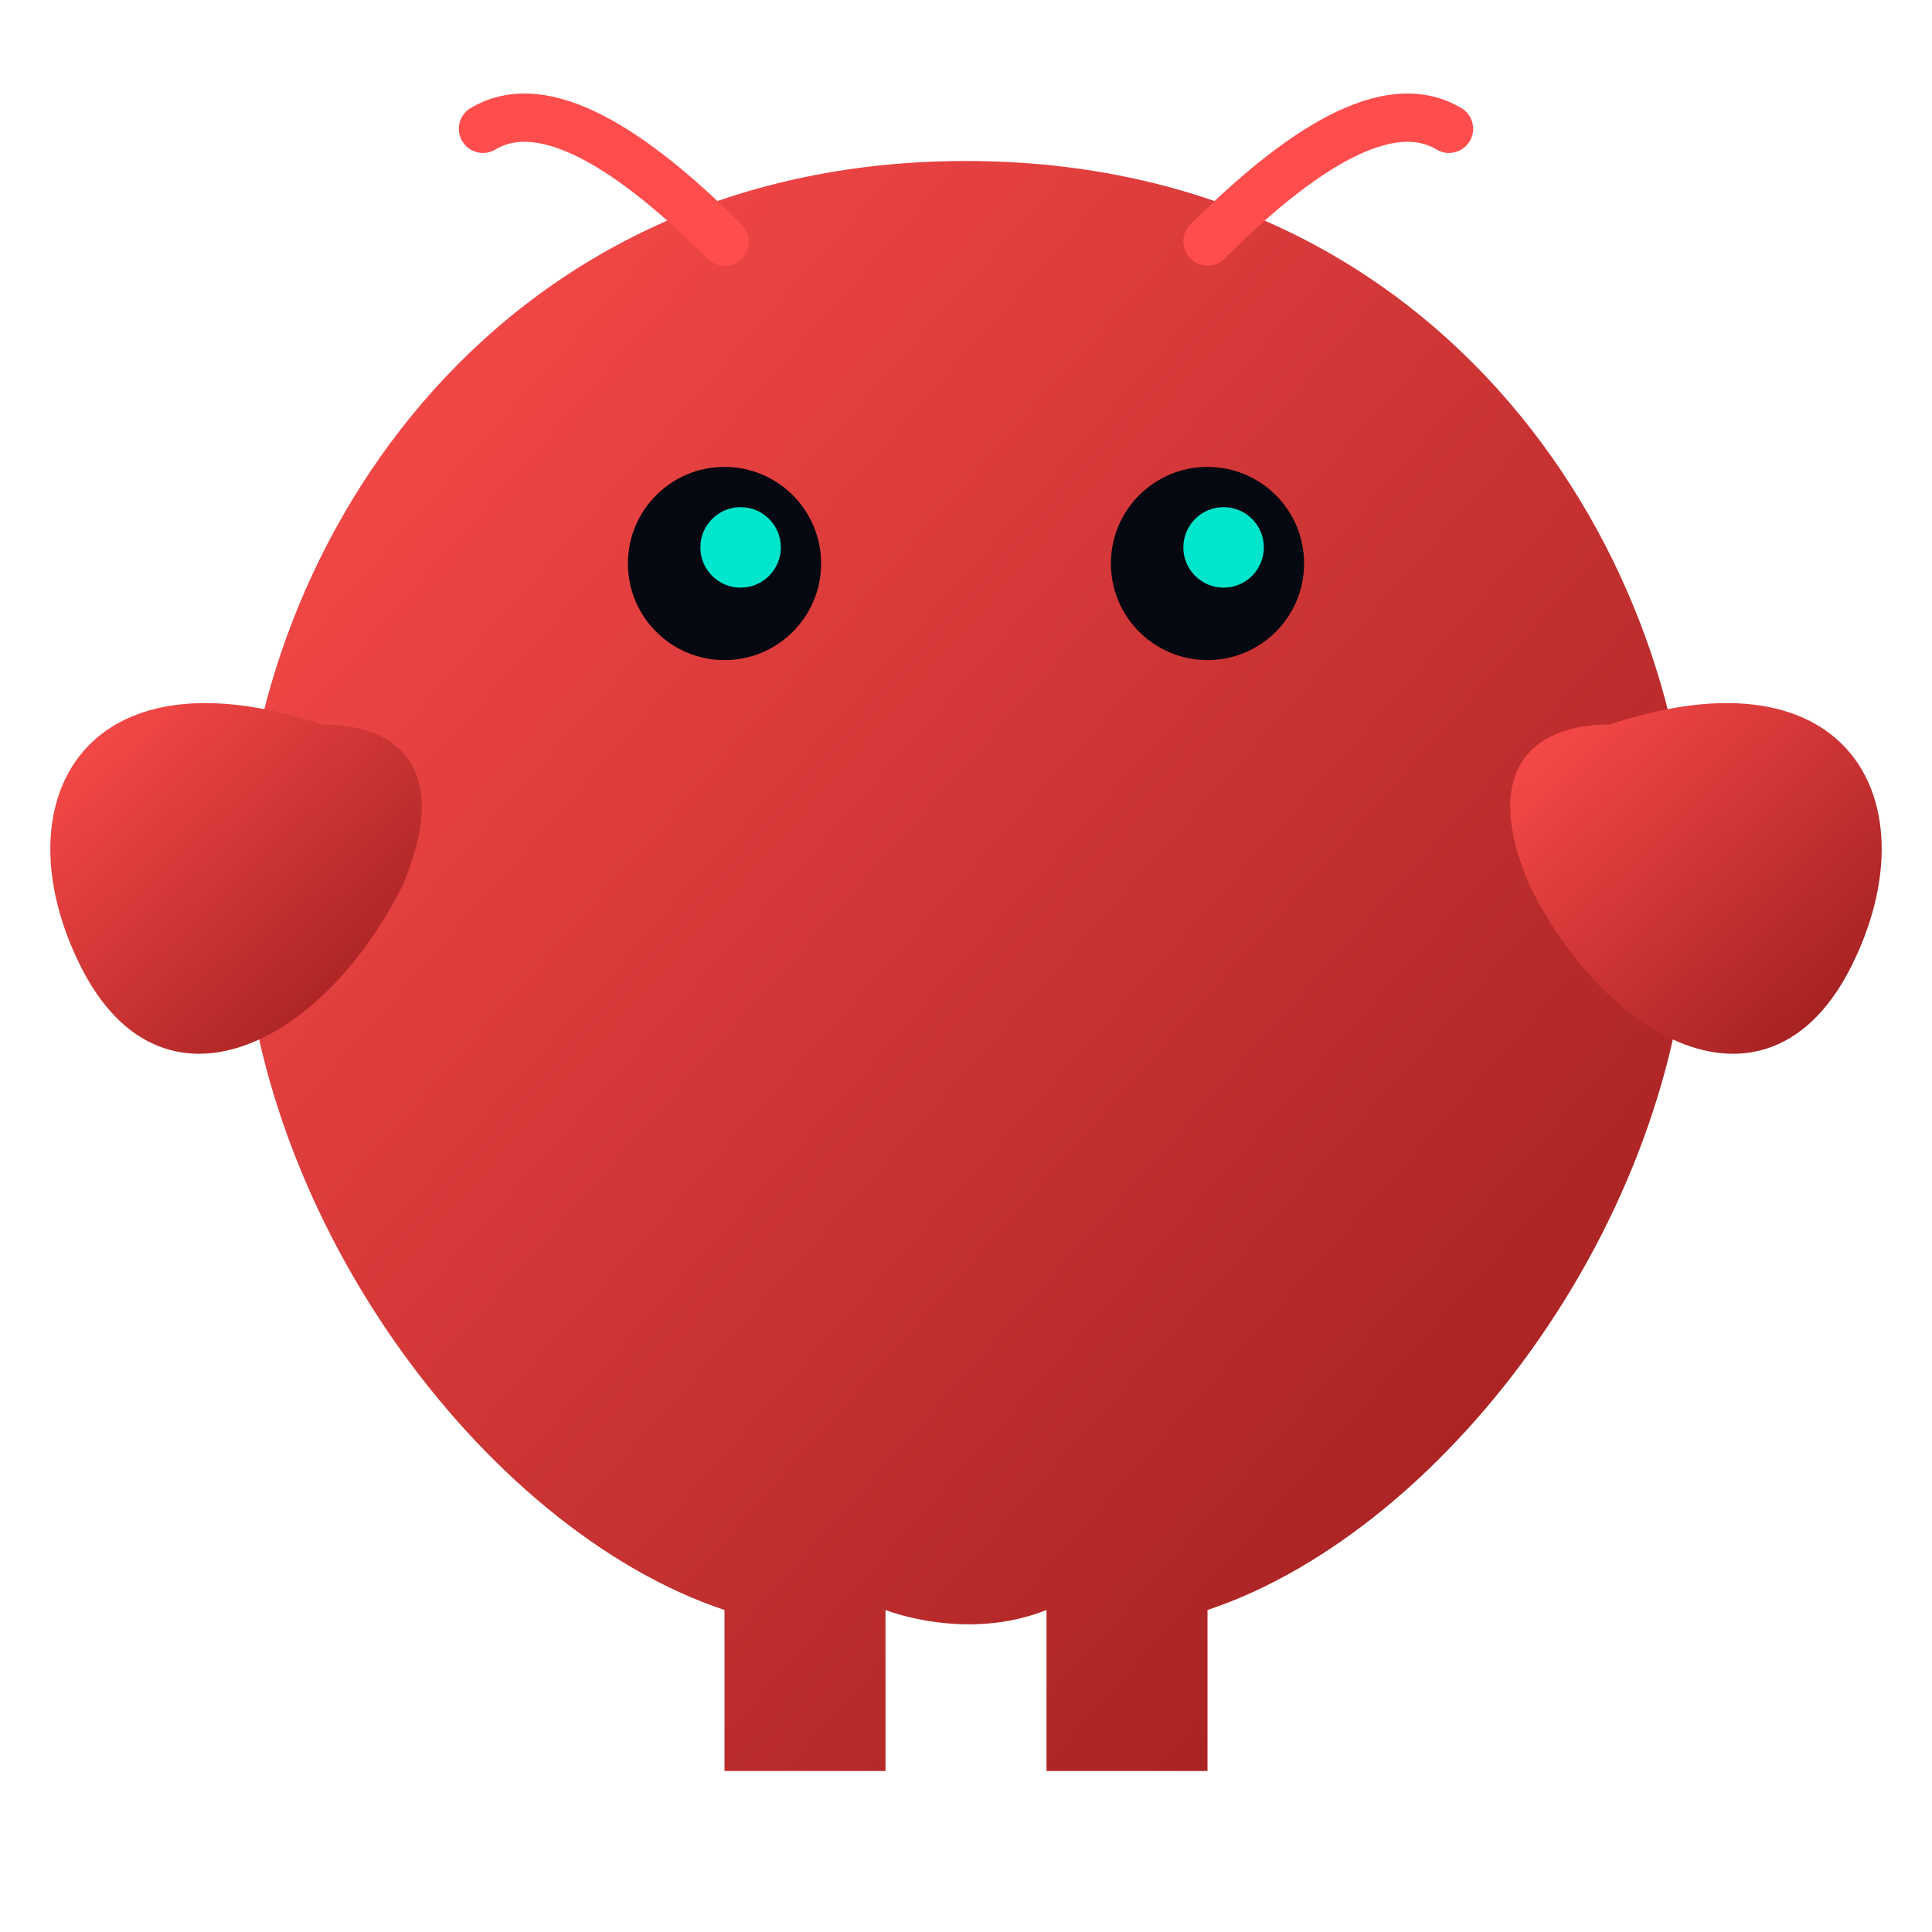
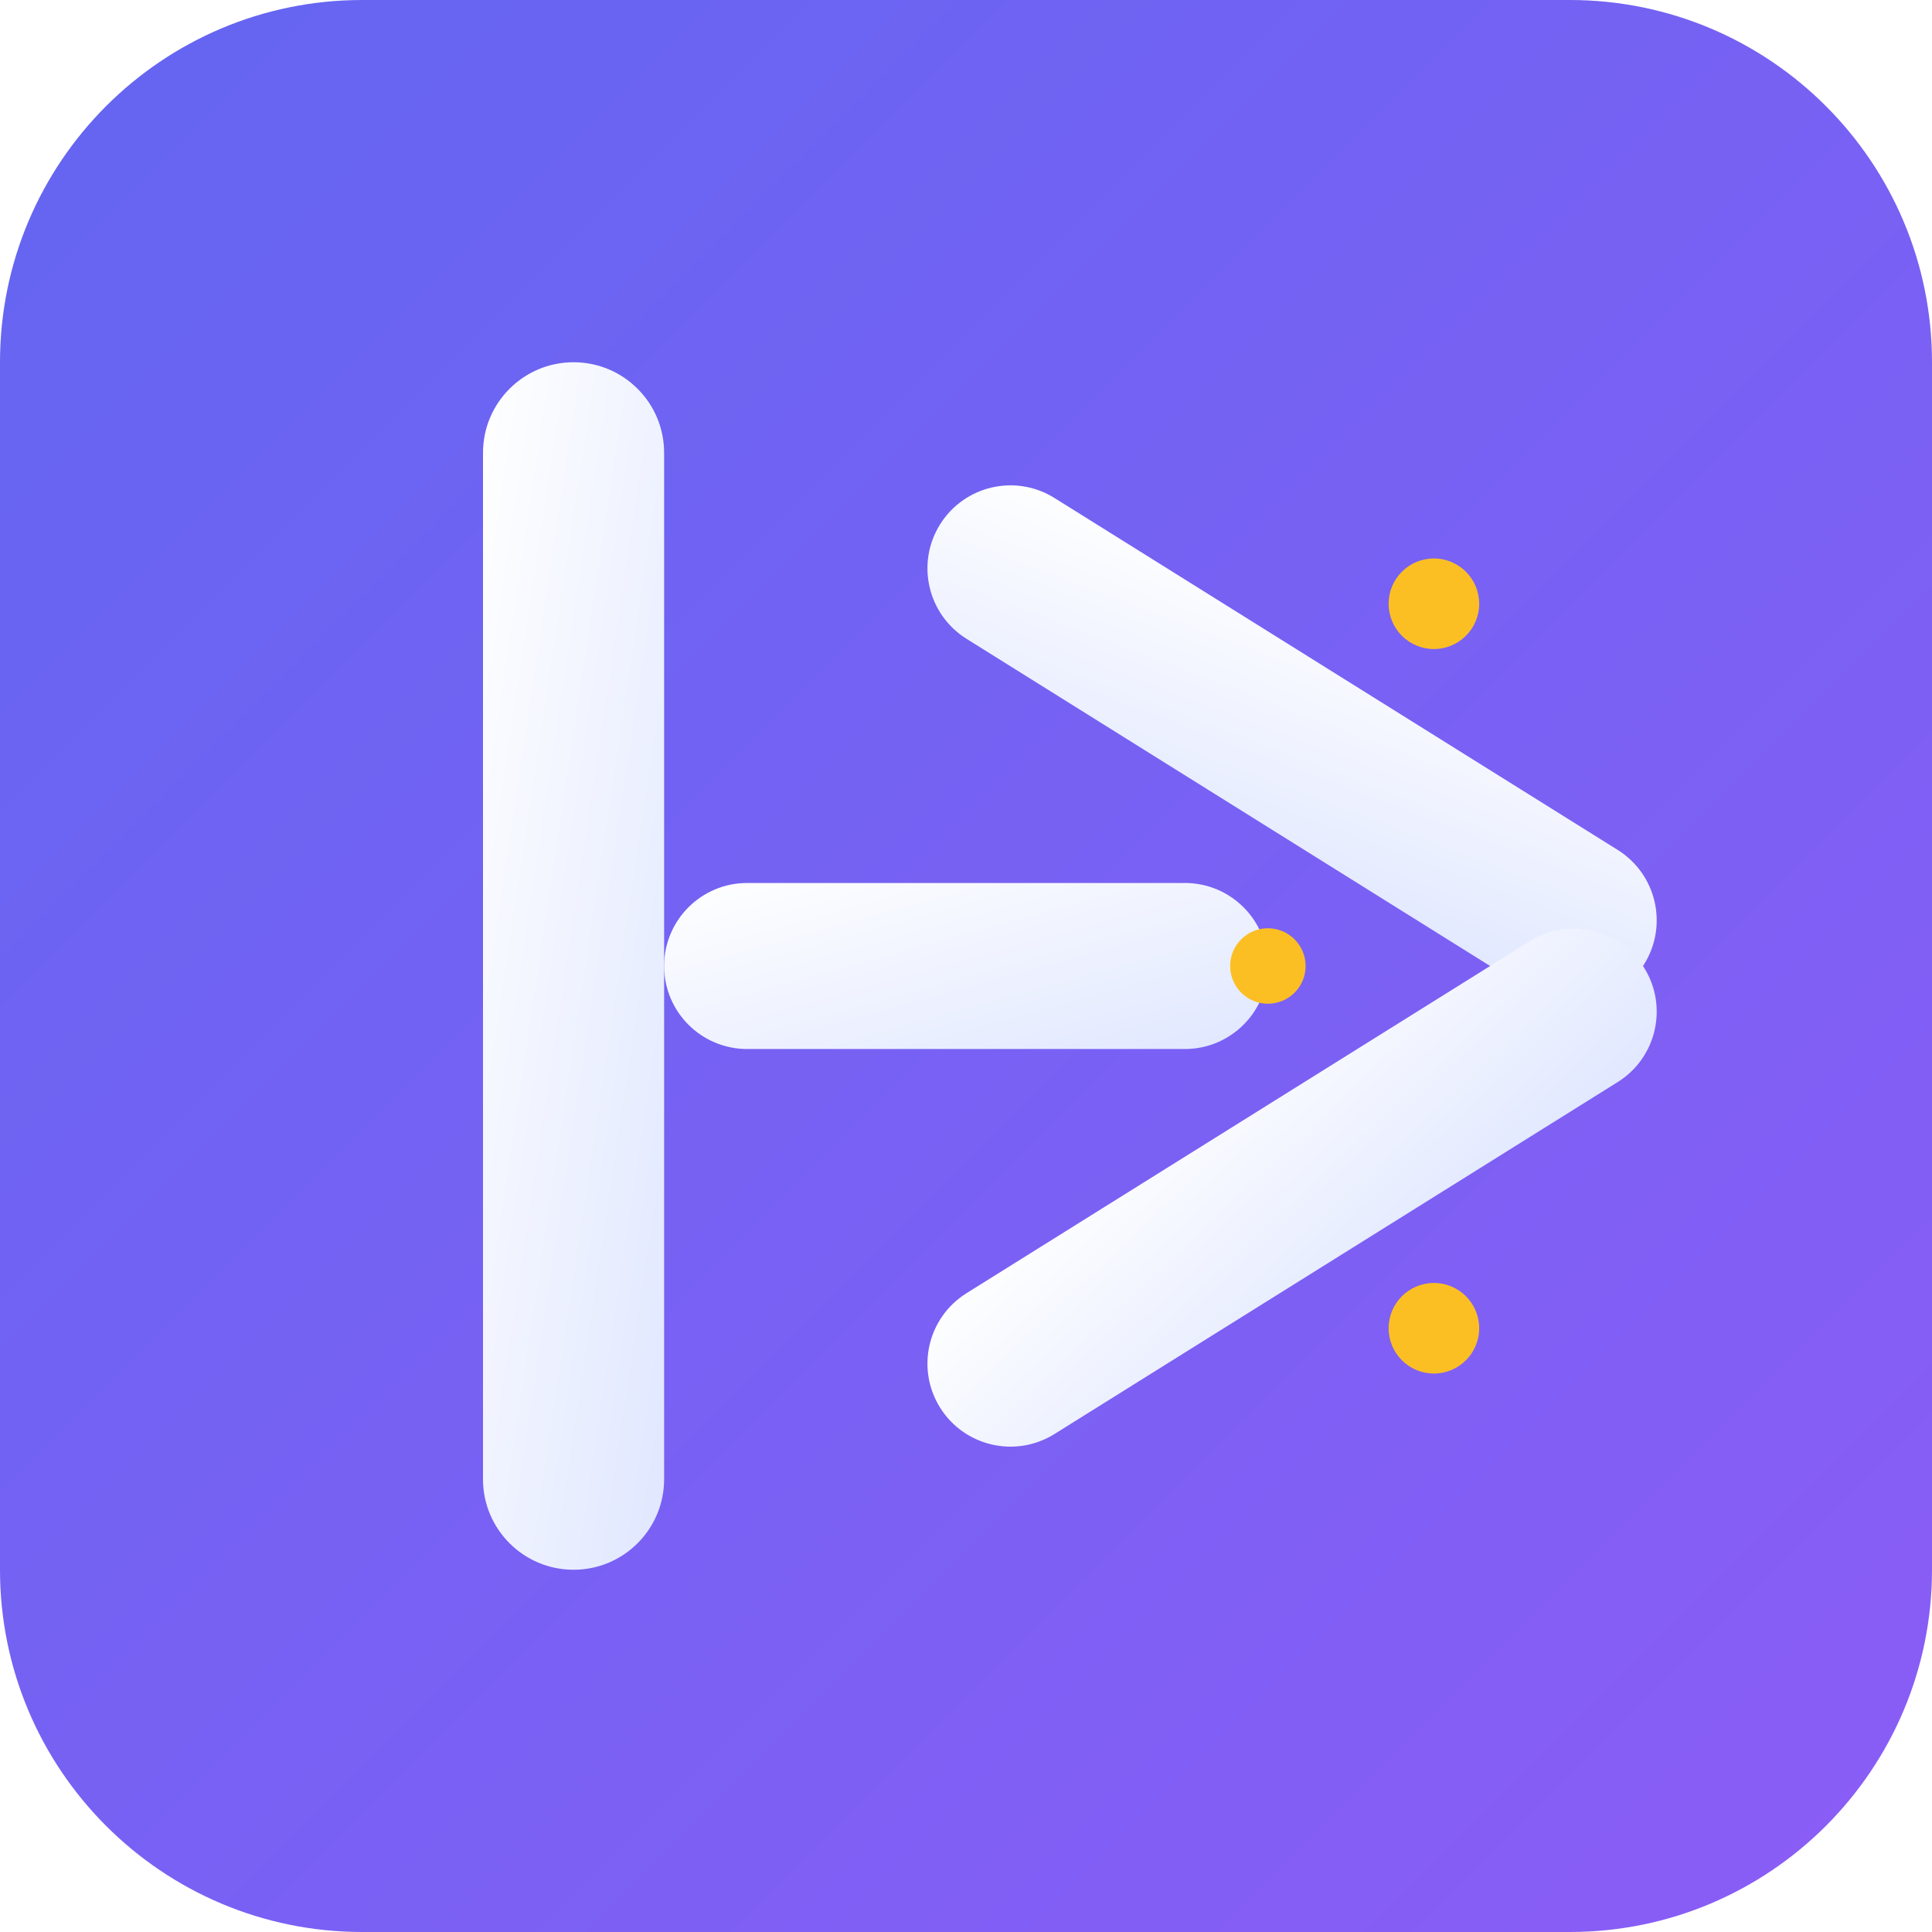
- <svg xmlns="http://www.w3.org/2000/svg" viewBox="0 0 120 120" fill="none">
+ <svg xmlns="http://www.w3.org/2000/svg" viewBox="0 0 512 512">
  <defs>
-     <linearGradient id="lobster-gradient" x1="0%" y1="0%" x2="100%" y2="100%">
-       <stop offset="0%" stop-color="#ff4d4d" />
-       <stop offset="100%" stop-color="#991b1b" />
+     <linearGradient id="bg" x1="0%" y1="0%" x2="100%" y2="100%">
+       <stop offset="0%" style="stop-color:#6366f1" />
+       <stop offset="100%" style="stop-color:#8b5cf6" />
+     </linearGradient>
+     <linearGradient id="claw" x1="0%" y1="0%" x2="100%" y2="100%">
+       <stop offset="0%" style="stop-color:#ffffff" />
+       <stop offset="100%" style="stop-color:#e0e7ff" />
    </linearGradient>
  </defs>
-   <path d="M60 10 C30 10 15 35 15 55 C15 75 30 95 45 100 L45 110 L55 110 L55 100 C55 100 60 102 65 100 L65 110 L75 110 L75 100 C90 95 105 75 105 55 C105 35 90 10 60 10Z" fill="url(#lobster-gradient)" />
-   <path d="M20 45 C5 40 0 50 5 60 C10 70 20 65 25 55 C28 48 25 45 20 45Z" fill="url(#lobster-gradient)" />
-   <path d="M100 45 C115 40 120 50 115 60 C110 70 100 65 95 55 C92 48 95 45 100 45Z" fill="url(#lobster-gradient)" />
-   <path d="M45 15 Q35 5 30 8" stroke="#ff4d4d" stroke-width="3" stroke-linecap="round" />
-   <path d="M75 15 Q85 5 90 8" stroke="#ff4d4d" stroke-width="3" stroke-linecap="round" />
-   <circle cx="45" cy="35" r="6" fill="#050810" />
-   <circle cx="75" cy="35" r="6" fill="#050810" />
-   <circle cx="46" cy="34" r="2.5" fill="#00e5cc" />
-   <circle cx="76" cy="34" r="2.5" fill="#00e5cc" />
+   <rect width="512" height="512" rx="96" fill="url(#bg)" />
+   <rect x="128" y="96" width="48" height="320" rx="24" fill="url(#claw)" />
+   <rect x="176" y="96" width="220" height="44" rx="22" fill="url(#claw)" transform="rotate(32, 176, 256)" />
+   <rect x="176" y="372" width="220" height="44" rx="22" fill="url(#claw)" transform="rotate(-32, 176, 256)" />
+   <rect x="176" y="234" width="160" height="44" rx="22" fill="url(#claw)" transform="rotate(0, 176, 256)" />
+   <circle cx="380" cy="160" r="12" fill="#fbbf24" />
+   <circle cx="380" cy="352" r="12" fill="#fbbf24" />
+   <circle cx="336" cy="256" r="10" fill="#fbbf24" />
</svg>
